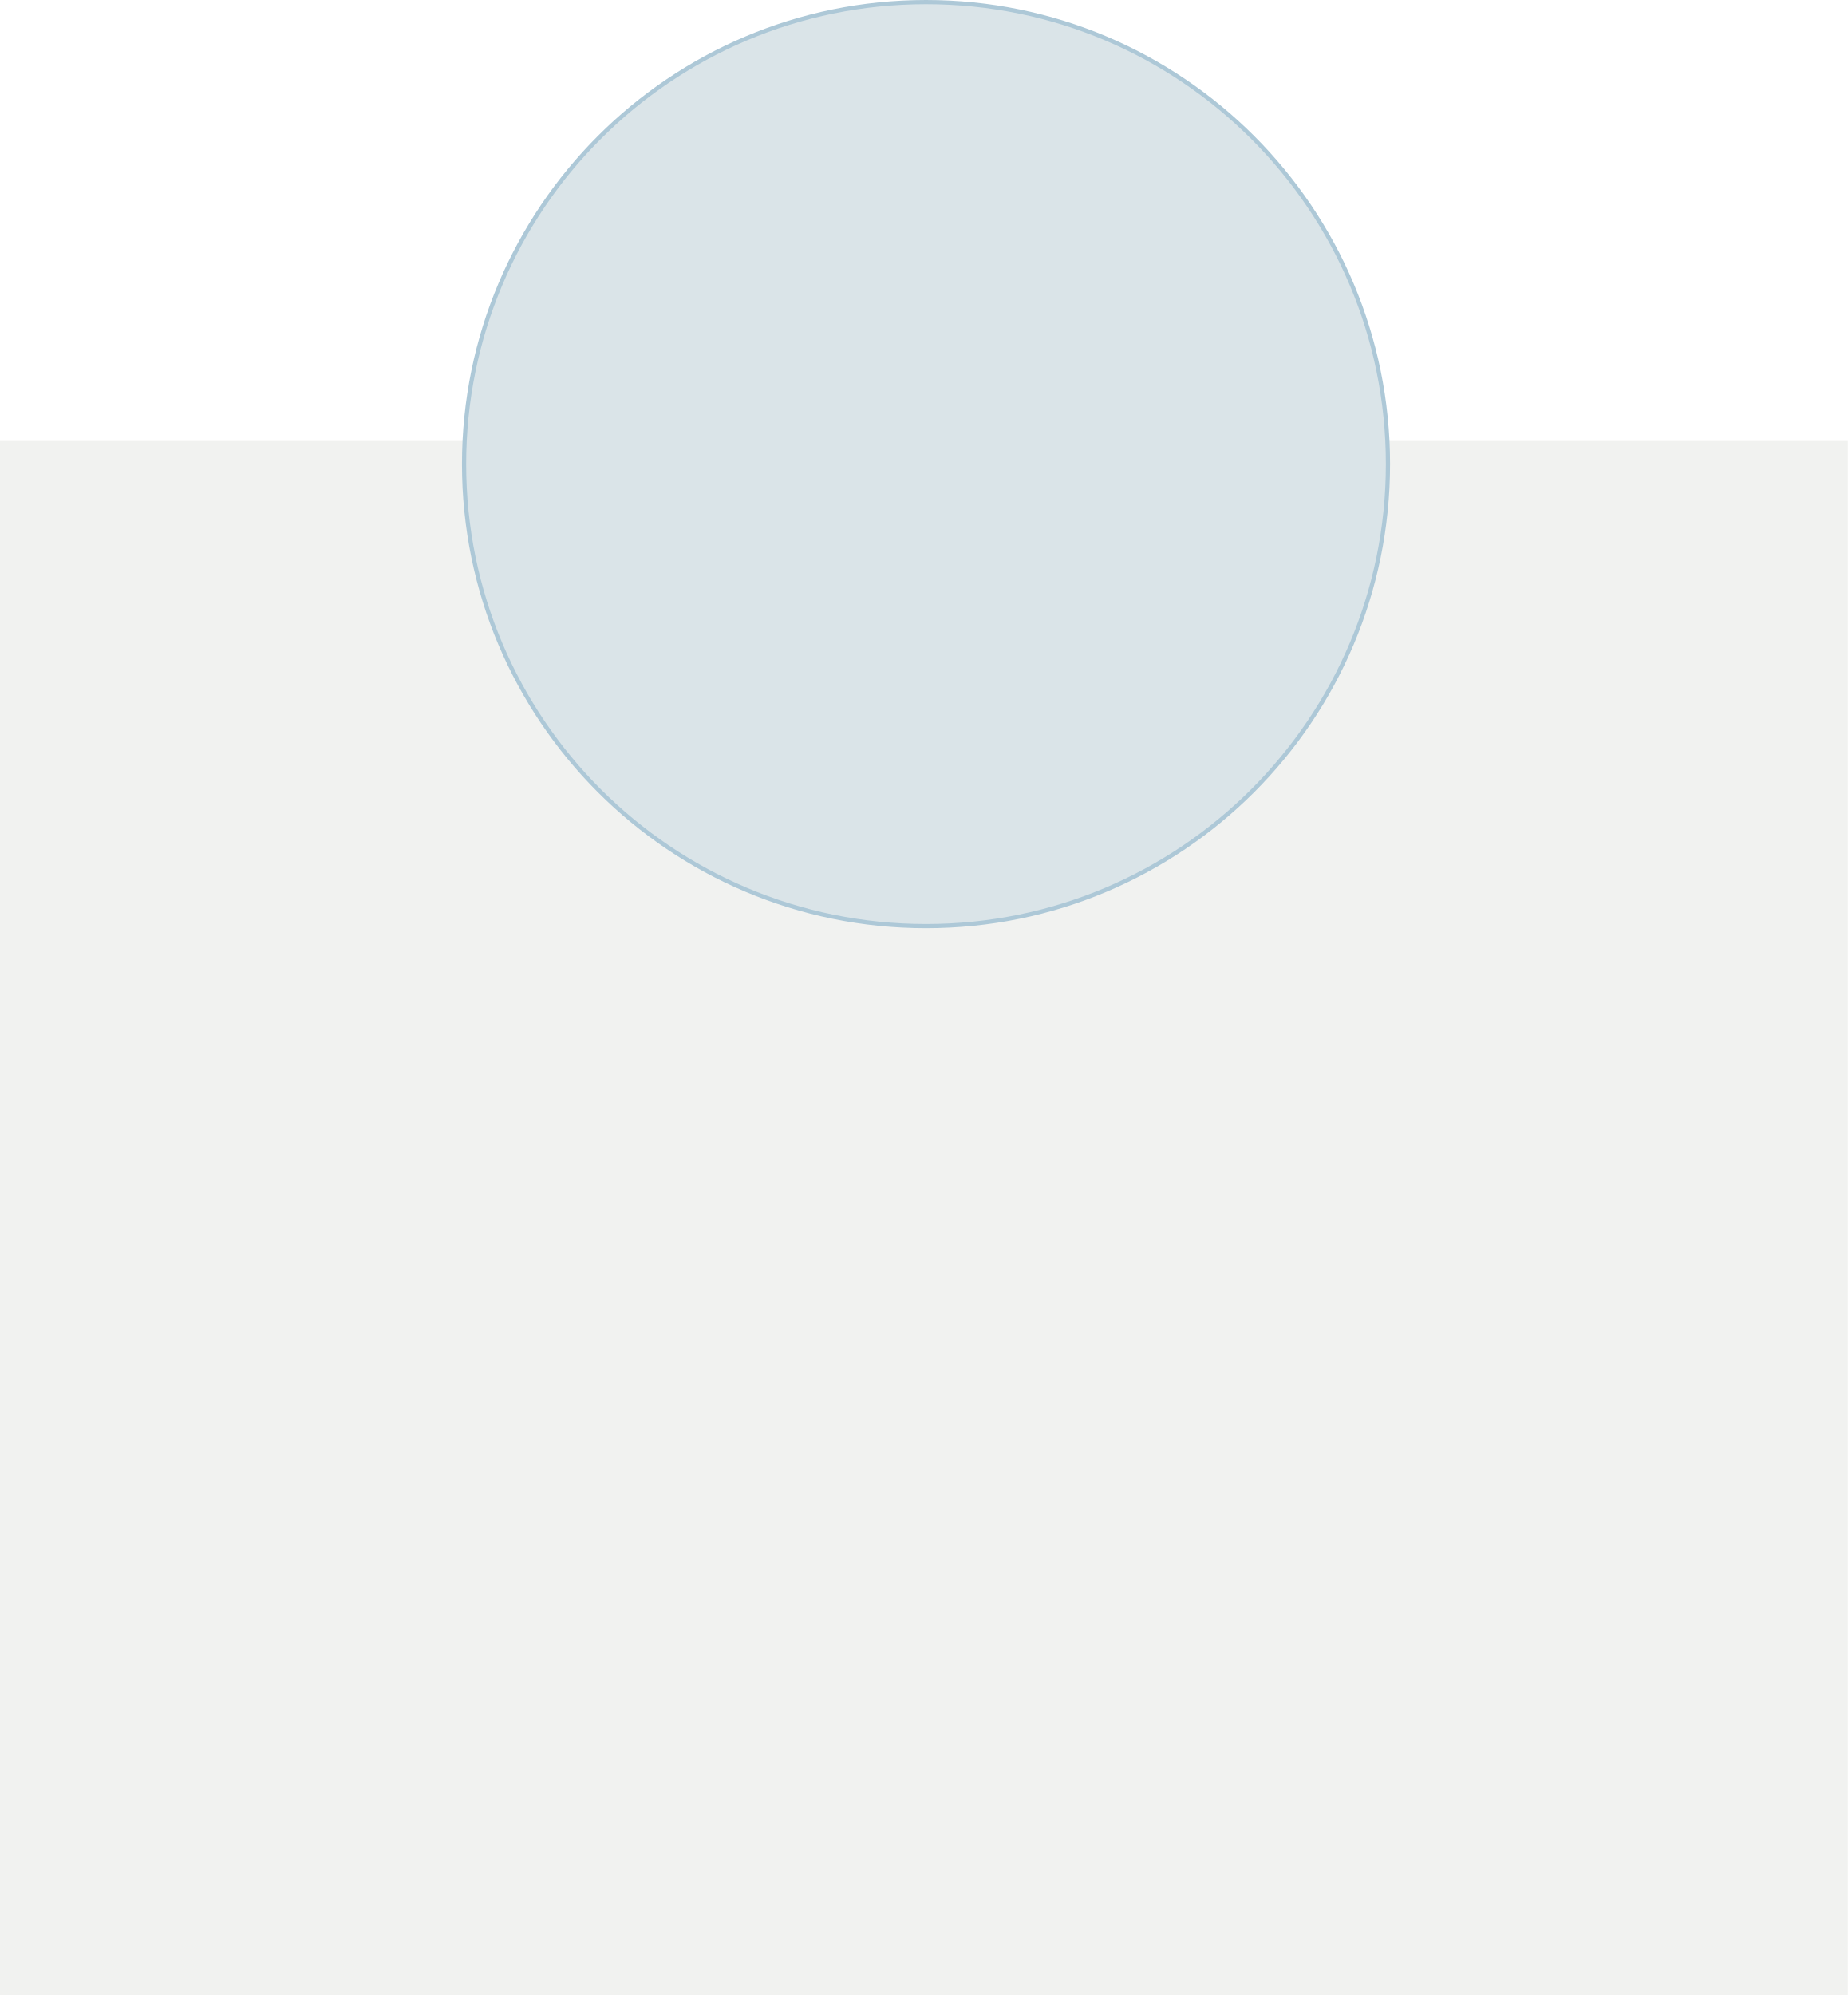
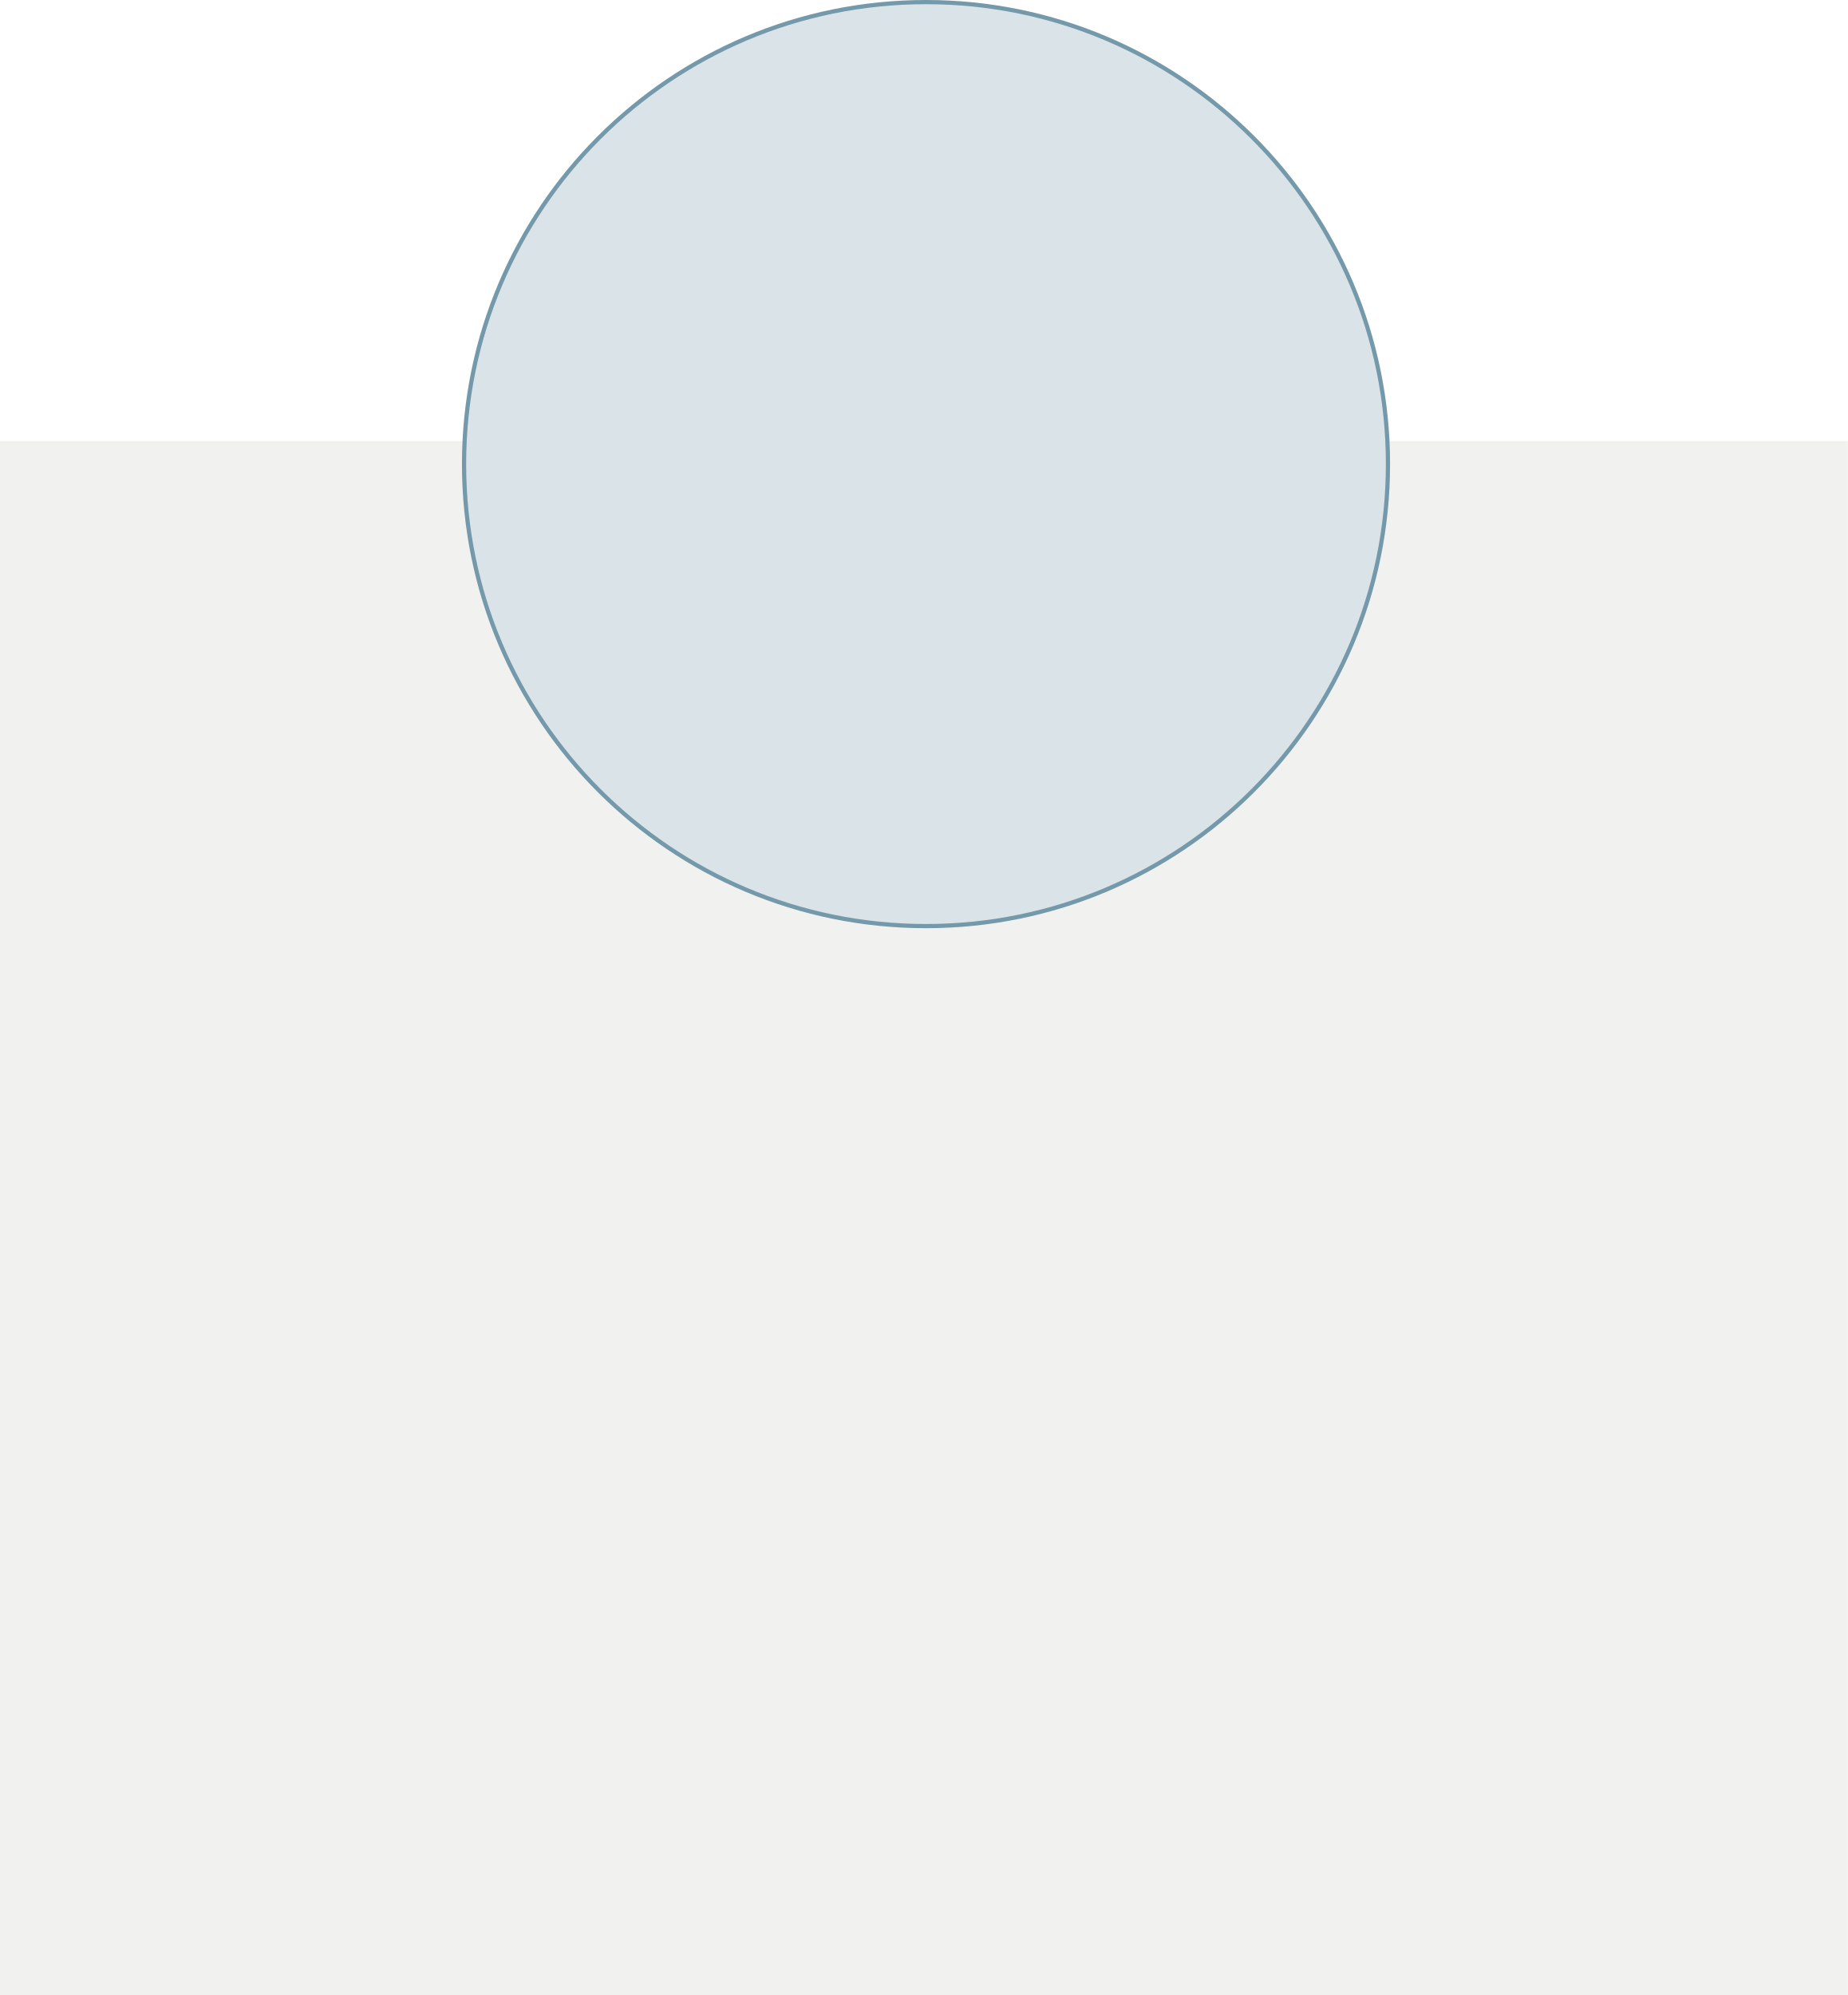
<svg xmlns="http://www.w3.org/2000/svg" id="Layer_1" width="440" height="475" viewBox="0 0 440 475">
  <defs>
-     <style>.cls-1{fill:#f1f2f0;stroke:#f1f2f0;}.cls-1,.cls-2{stroke-miterlimit:10;}.cls-2{fill:#dae4e8;stroke:#adc8d7;}</style>
+     <style>.cls-1{fill:#f1f2f0;stroke:#f1f2f0;}.cls-1,.cls-2{stroke-miterlimit:10;}.cls-2{fill:#dae4e8;stroke:#7499aa;}</style>
  </defs>
  <rect class="cls-1" x=".5" y="105.5" width="439" height="369" />
  <circle class="cls-2" cx="220.5" cy="110.5" r="110" />
</svg>
